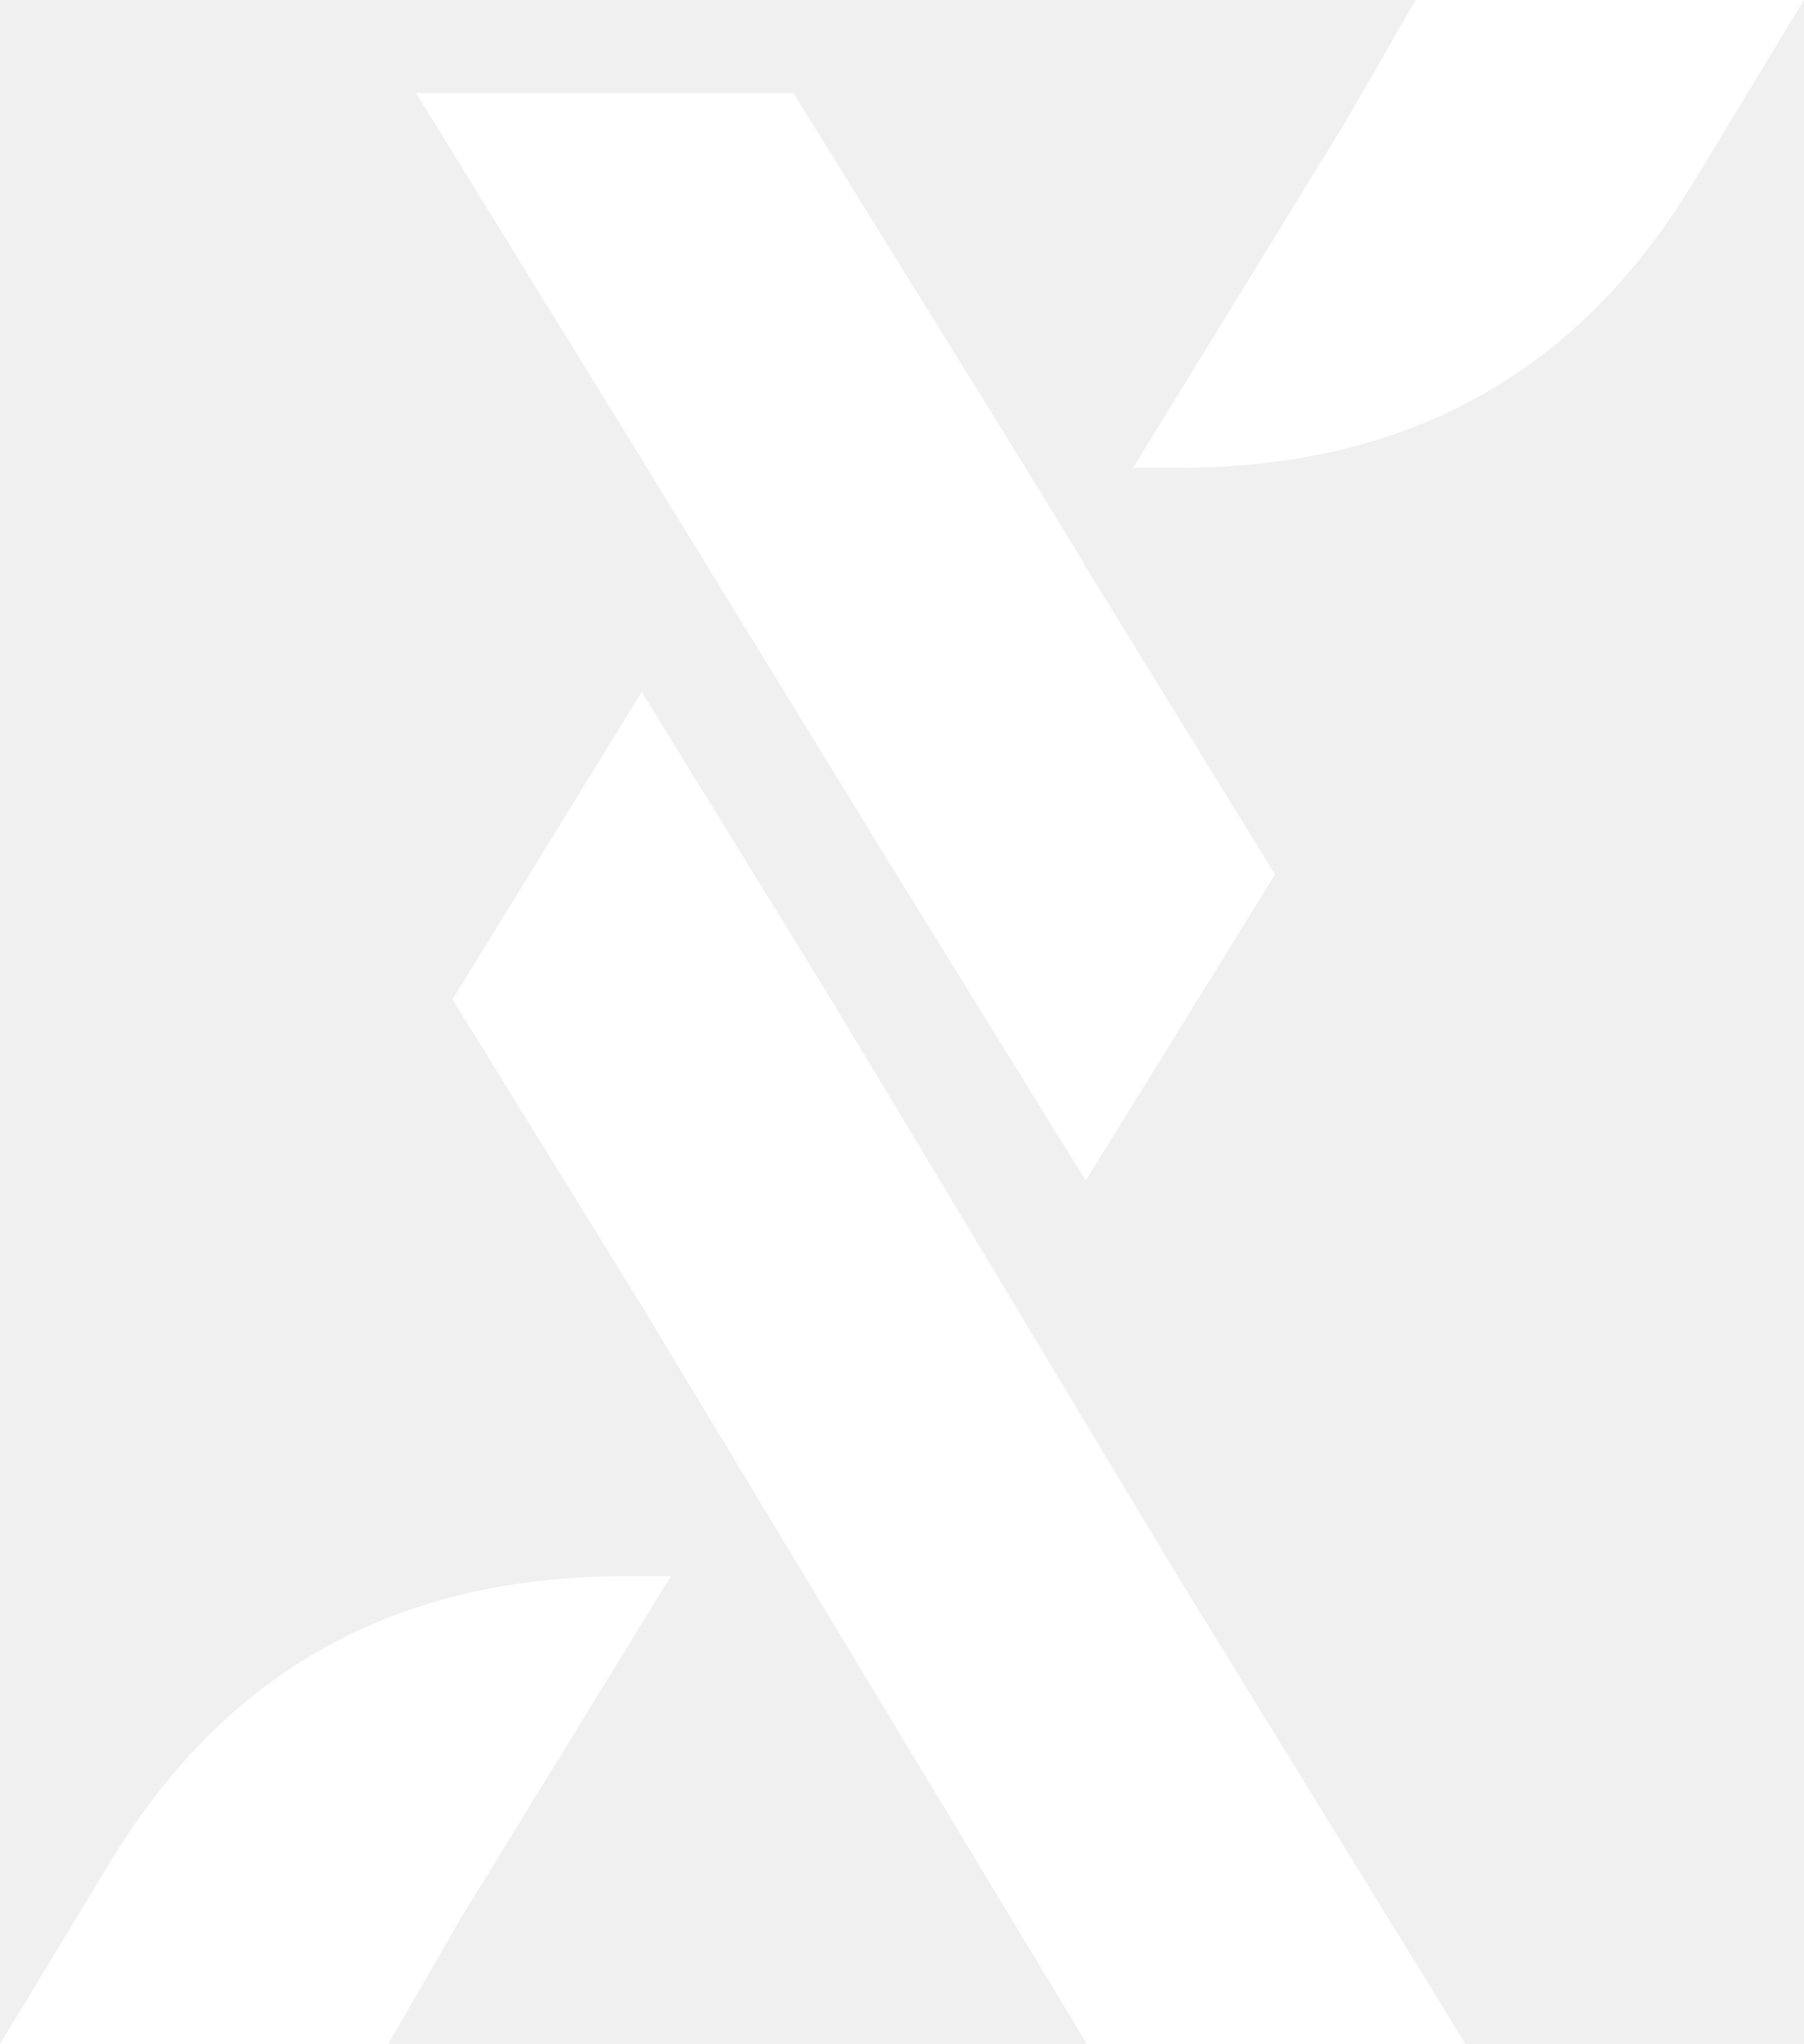
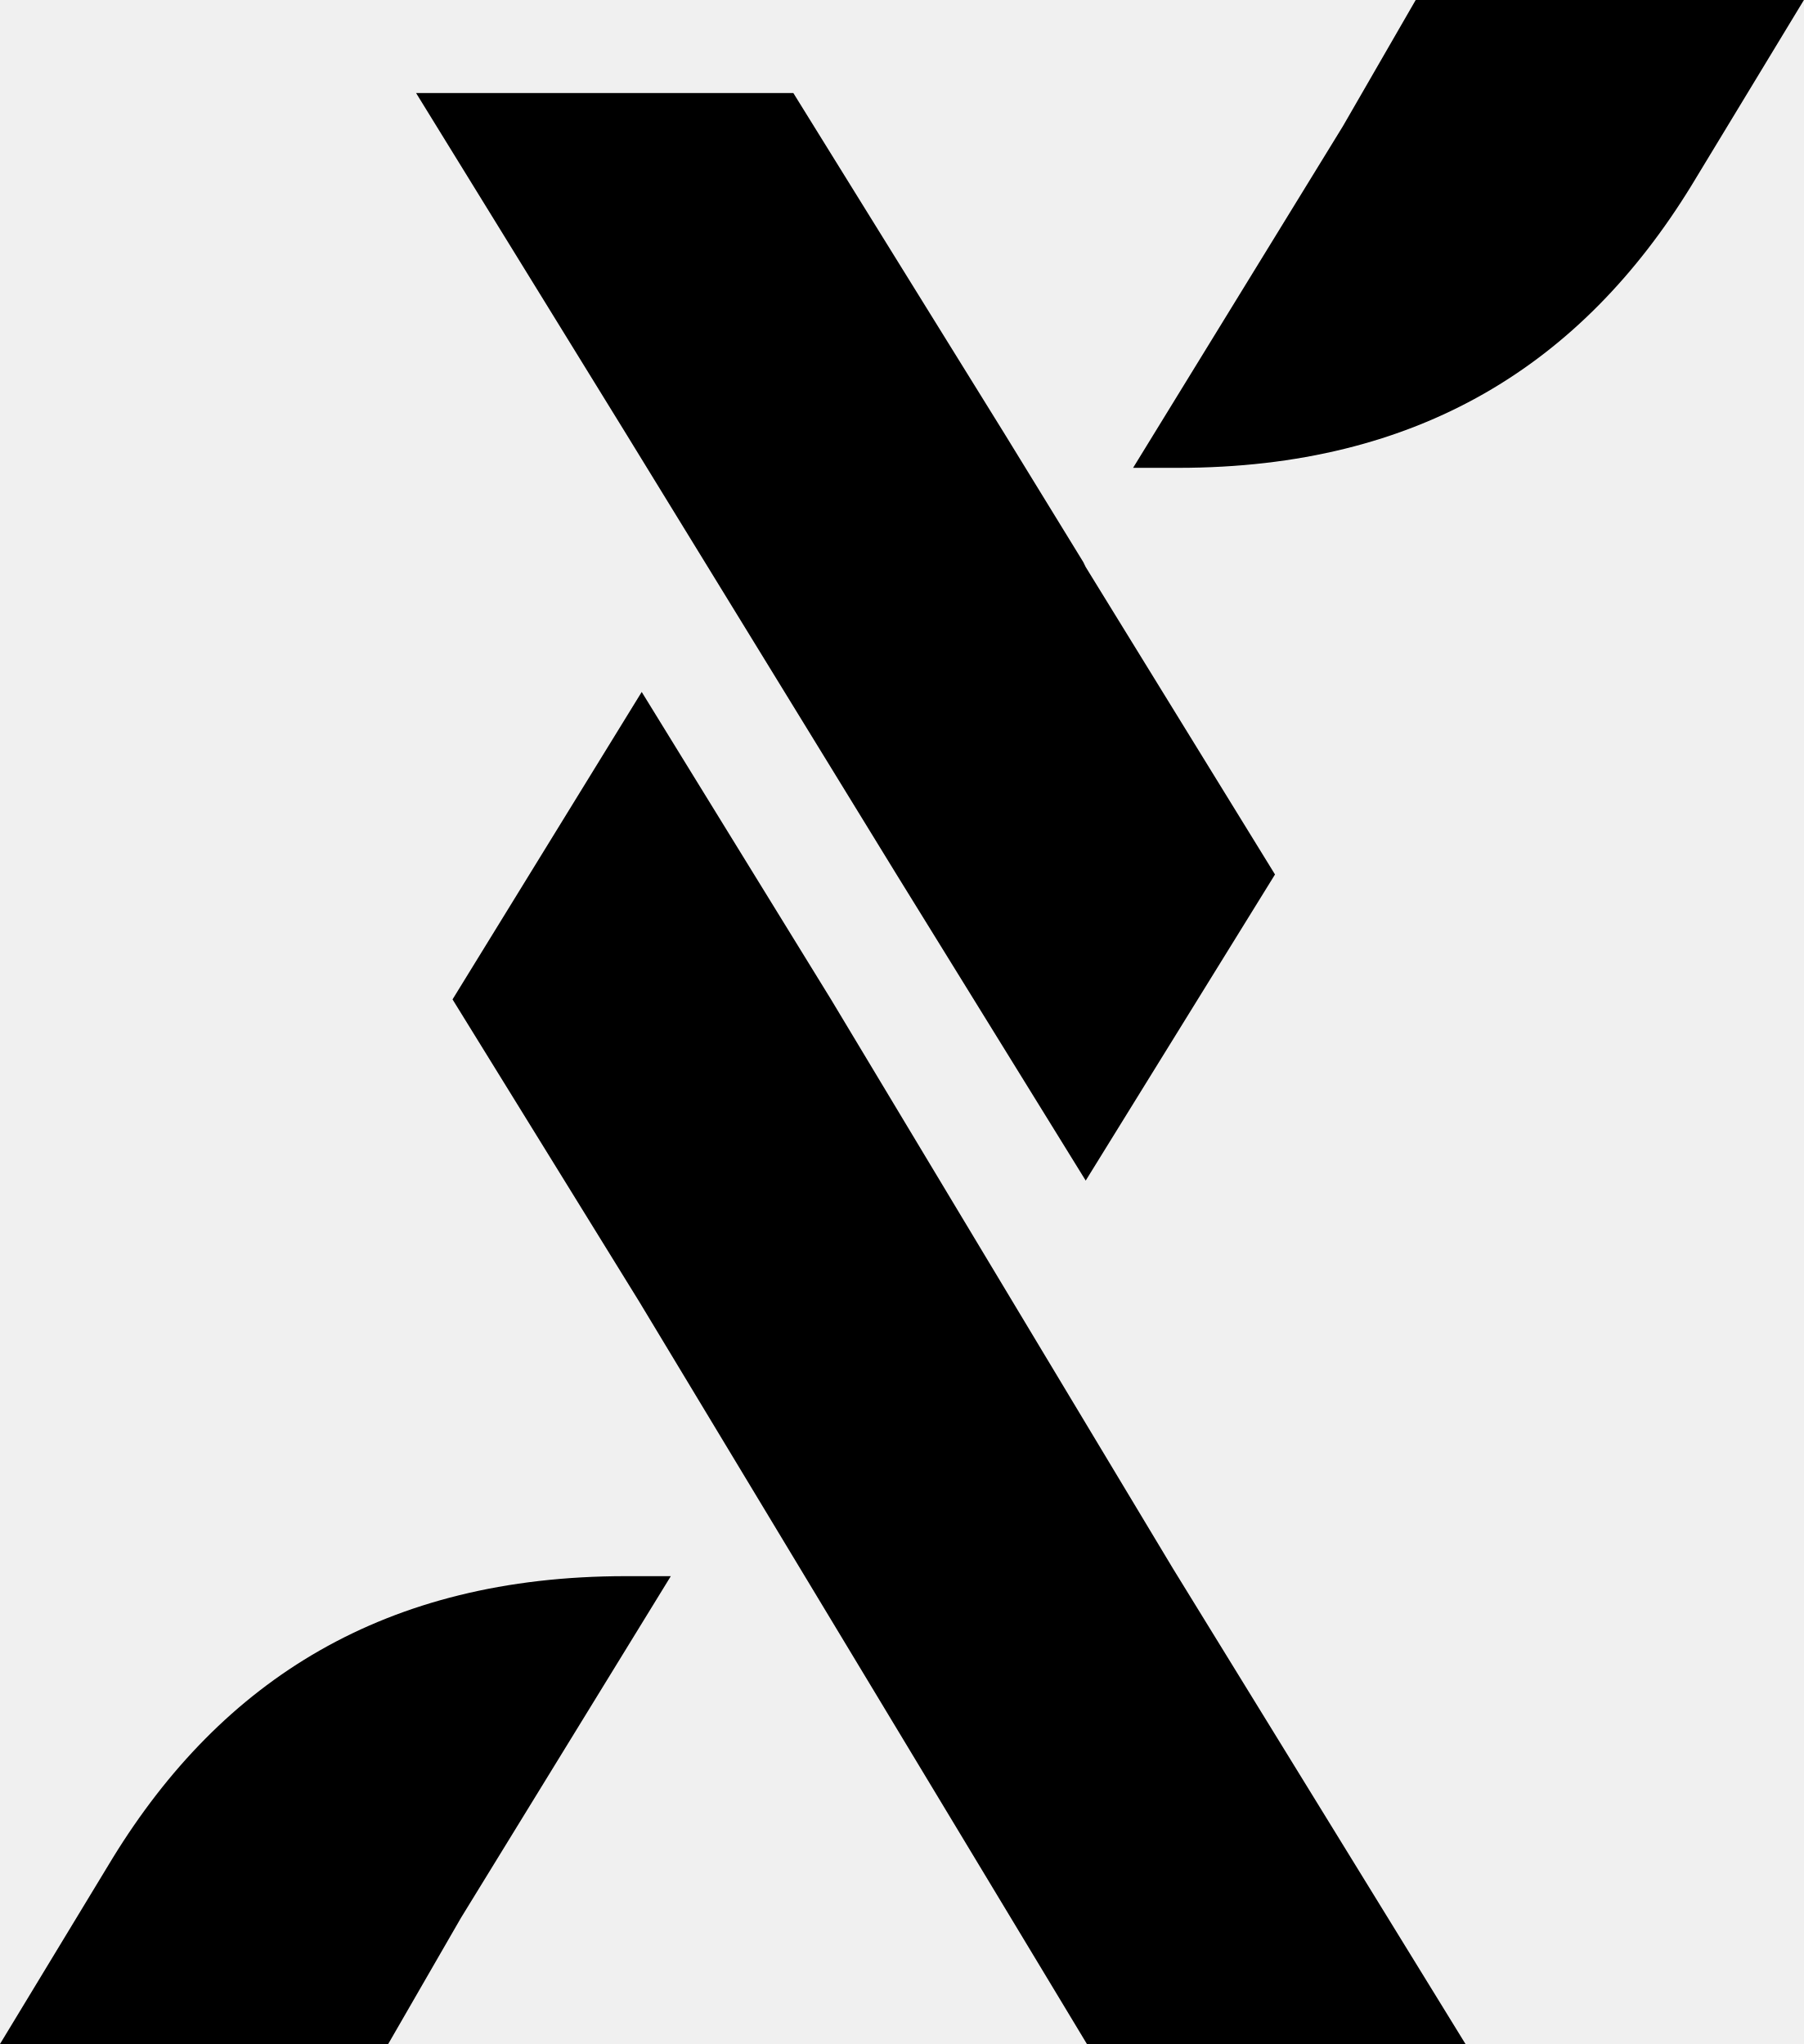
- <svg xmlns="http://www.w3.org/2000/svg" width="15" height="17" viewBox="0 0 15 17" fill="none">
+ <svg xmlns="http://www.w3.org/2000/svg" width="15" height="17" viewBox="0 0 15 17">
  <g clip-path="url(#clip0_23_2449)">
-     <path d="M15 0L14.062 1.548C13.154 3.025 11.803 3.891 9.795 3.891H9.422L11.167 1.049L11.772 0L15 0Z" fill="white" />
-     <path d="M12.186 17H9.038L5.316 10.827L3.763 8.312L5.336 5.755L6.91 8.312L9.755 13.048L12.186 17Z" fill="white" />
-     <path d="M10.602 7.273L9.028 9.819L7.455 7.273L5.861 4.675L5.205 3.606L3.46 0.774H6.597L8.352 3.606L9.008 4.675L9.028 4.716L10.602 7.273Z" fill="white" />
-     <path d="M0 17L0.938 15.452C1.846 13.975 3.198 13.109 5.205 13.109H5.578L3.833 15.951L3.228 17H0Z" fill="white" />
+     <path d="M15 0L14.062 1.548C13.154 3.025 11.803 3.891 9.795 3.891H9.422L11.167 1.049L11.772 0L15 0Z" />
+     <path d="M12.186 17H9.038L5.316 10.827L3.763 8.312L5.336 5.755L6.91 8.312L9.755 13.048L12.186 17Z" />
+     <path d="M10.602 7.273L9.028 9.819L7.455 7.273L5.861 4.675L5.205 3.606L3.46 0.774H6.597L8.352 3.606L9.008 4.675L9.028 4.716L10.602 7.273Z" />
+     <path d="M0 17L0.938 15.452C1.846 13.975 3.198 13.109 5.205 13.109H5.578L3.833 15.951L3.228 17H0Z" />
  </g>
  <defs>
    <clipPath id="clip0_23_2449">
-       <rect width="15" height="17" fill="white" />
+       <rect width="15" height="17" />
    </clipPath>
  </defs>
</svg>
